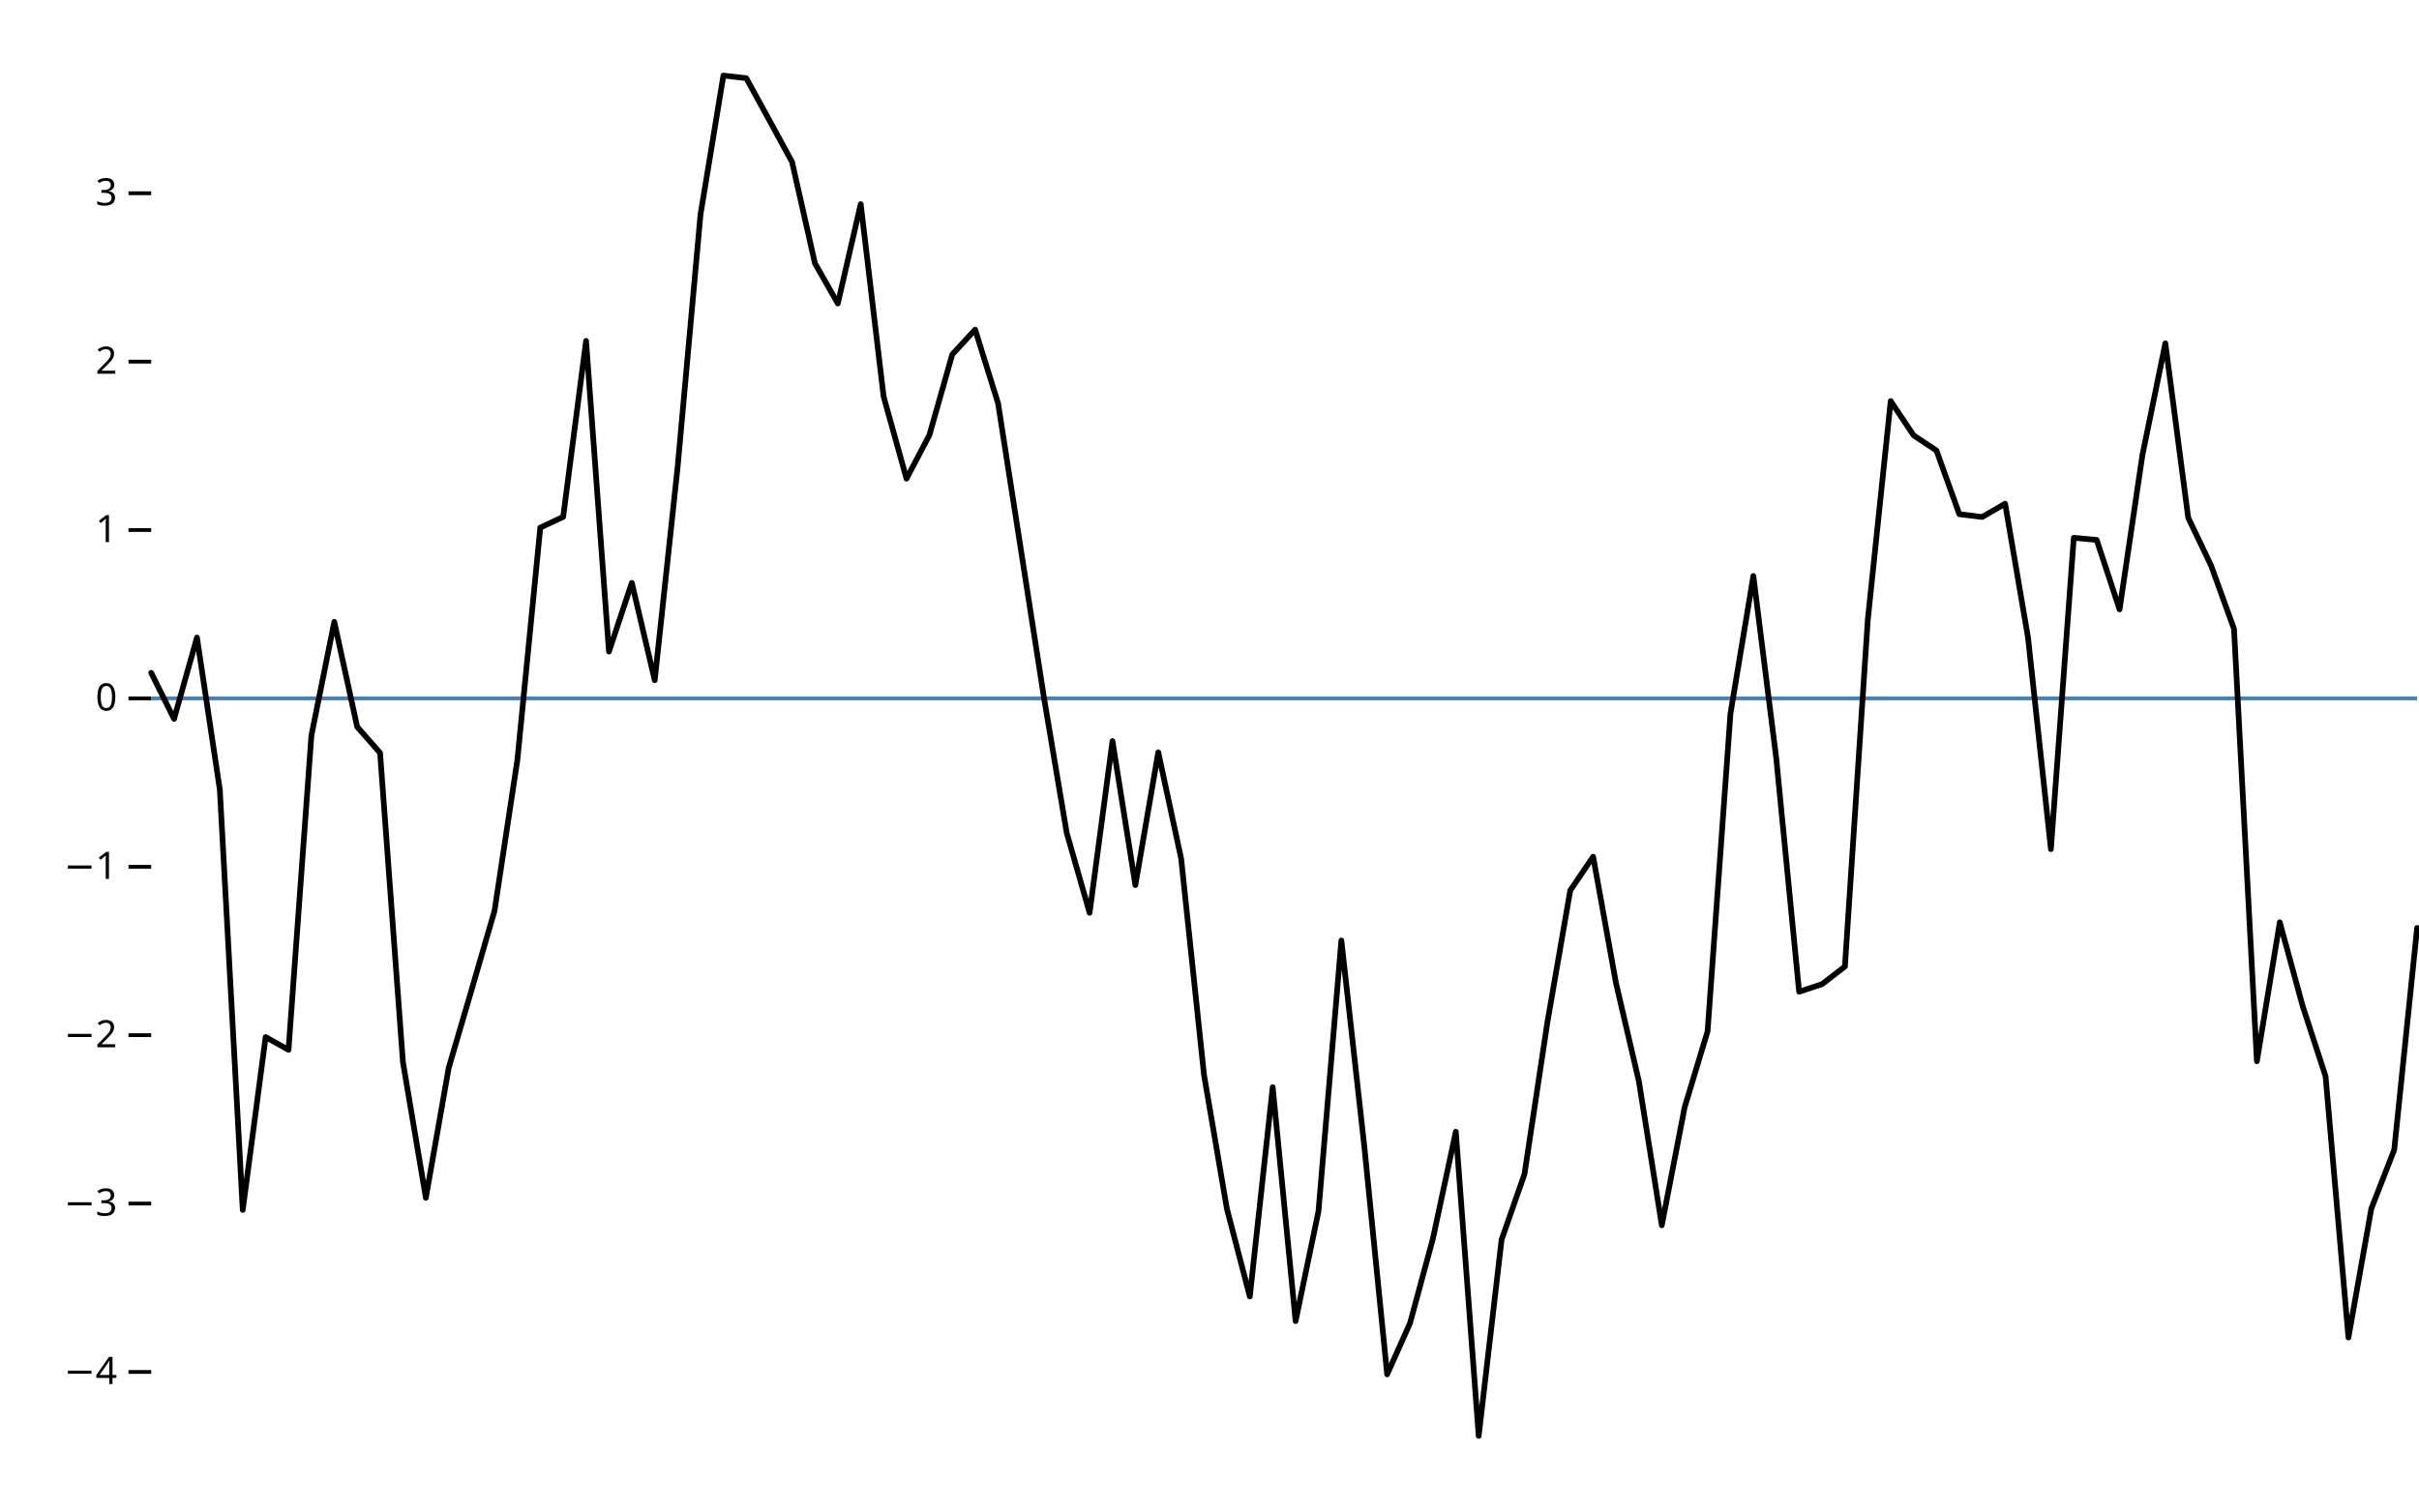
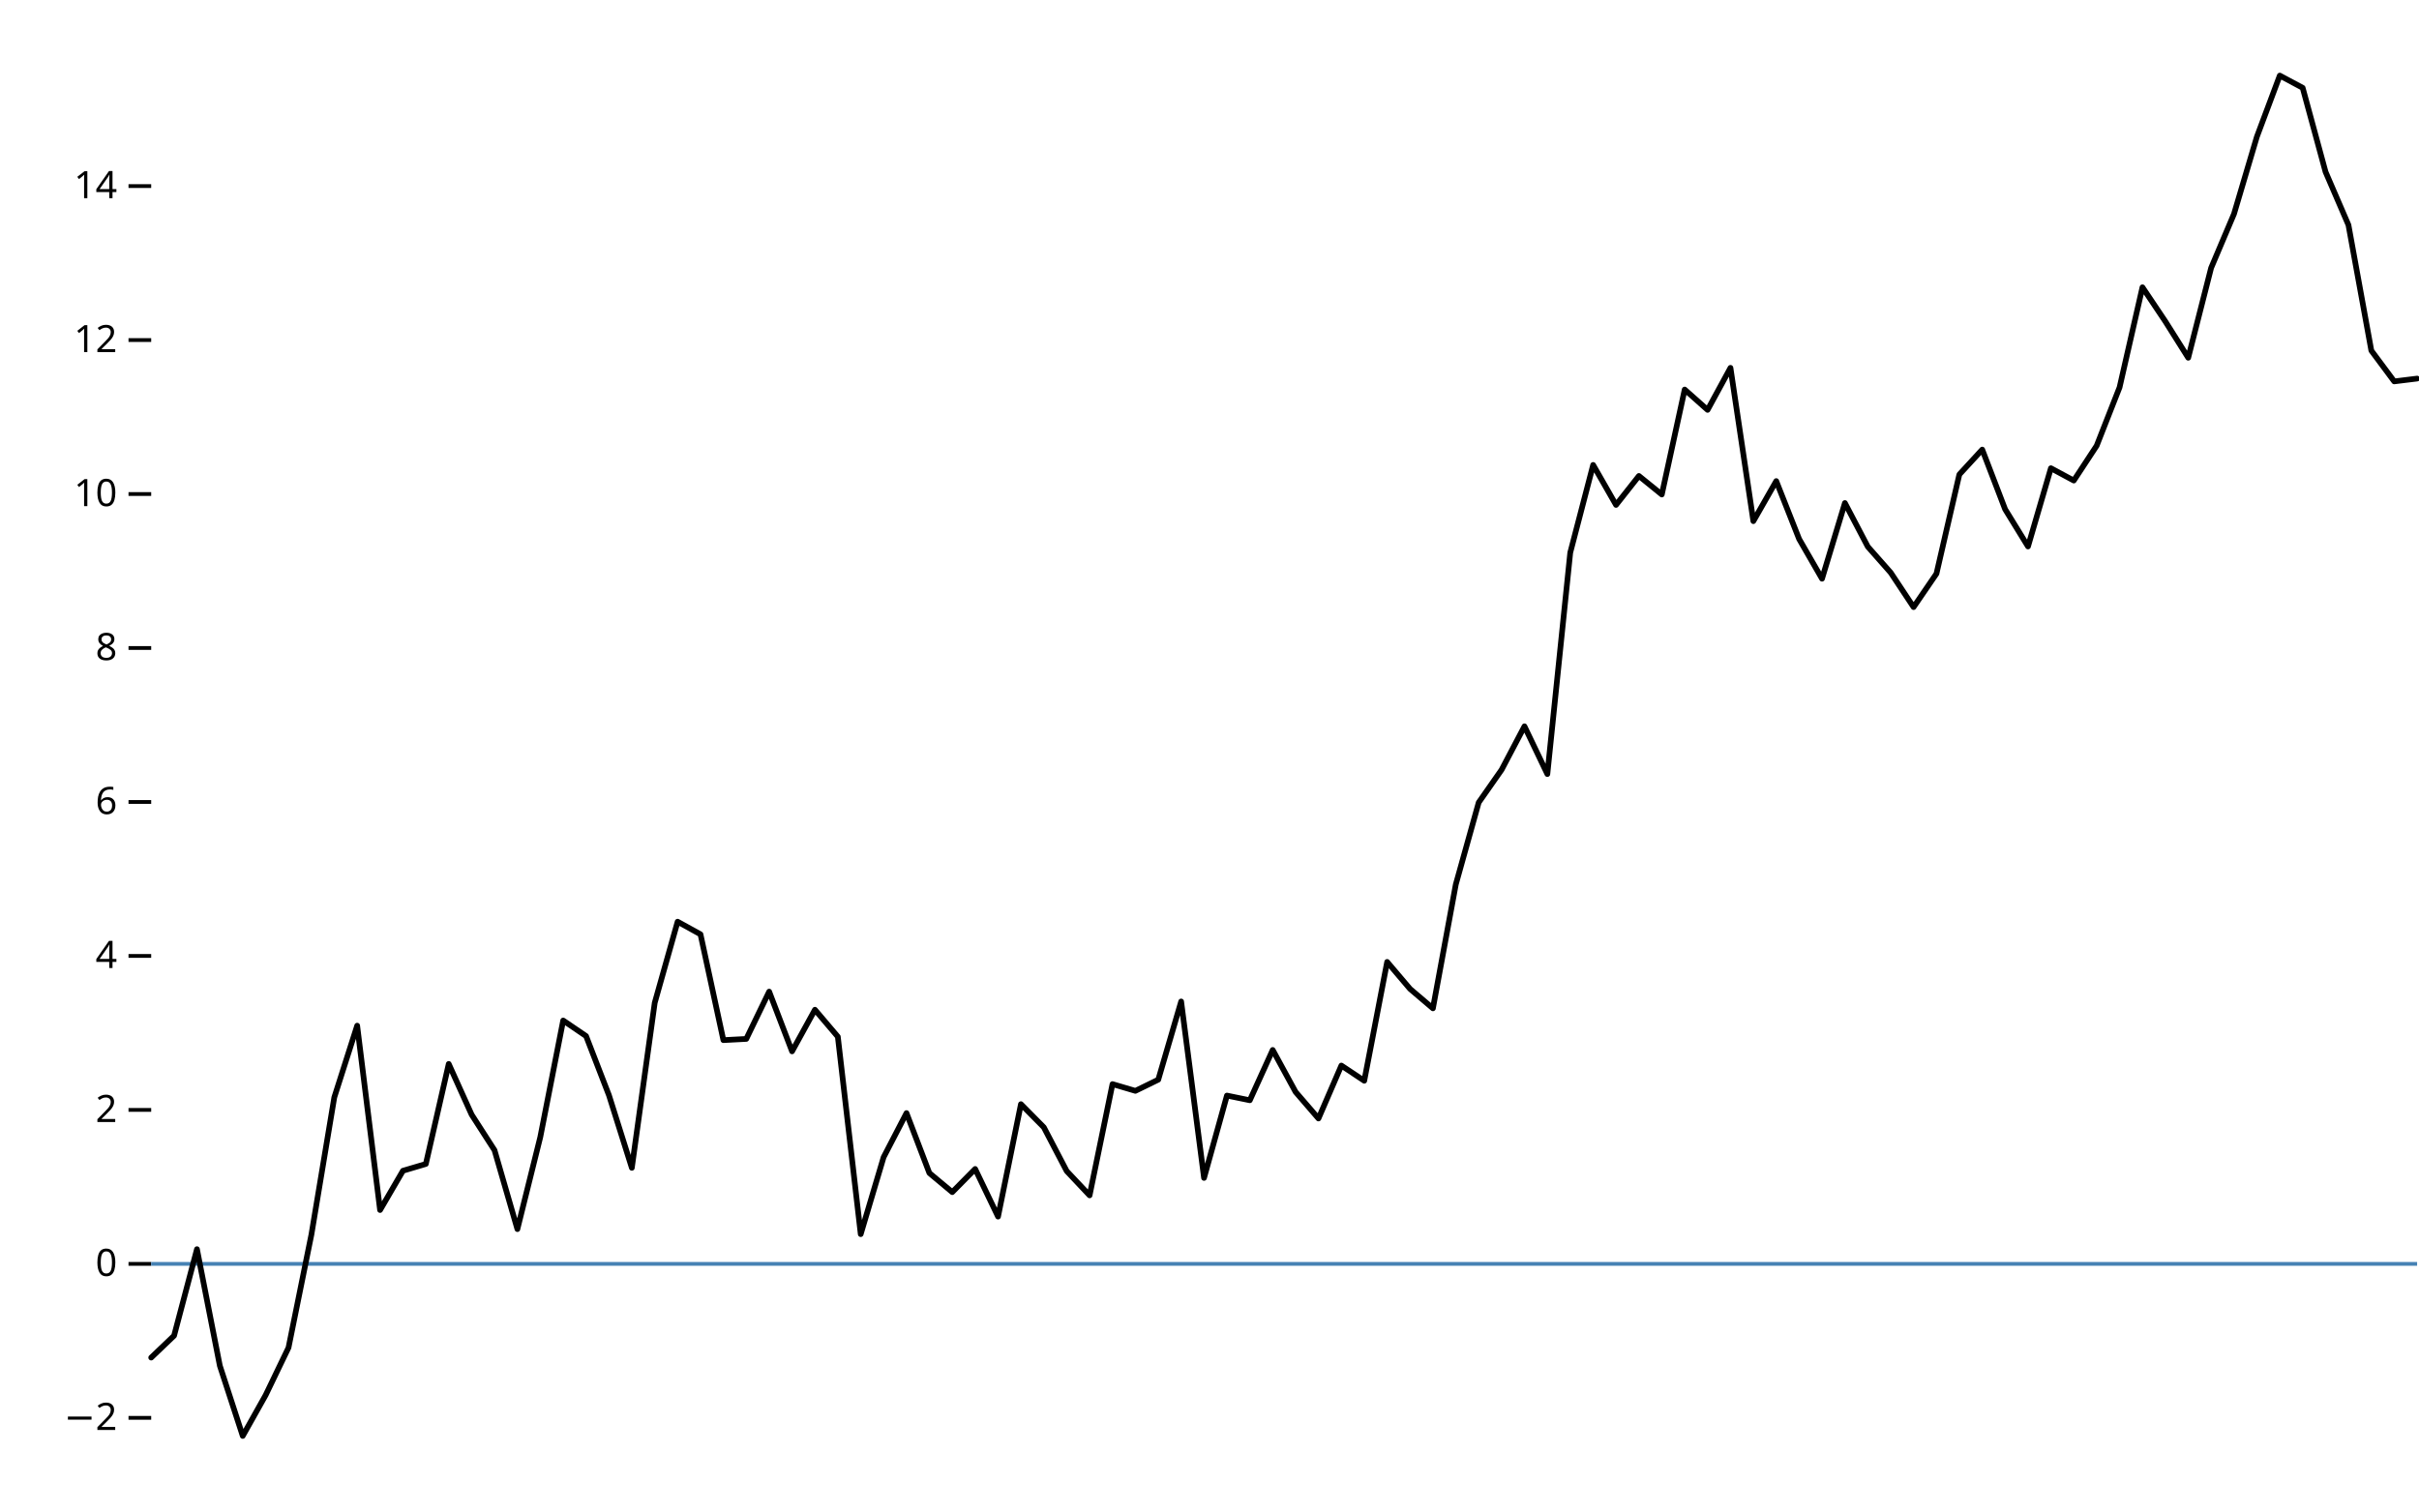
<svg xmlns="http://www.w3.org/2000/svg" class="plot-d6a7b5" fill="currentColor" font-family="system-ui, sans-serif" font-size="10" text-anchor="middle" width="640" height="400" viewBox="0 0 640 400" style="color: black;">
  <style>.plot-d6a7b5 {
  display: block;
  background: white;
  height: auto;
  height: intrinsic;
  max-width: 100%;
}
.plot-d6a7b5 text,
.plot-d6a7b5 tspan {
  white-space: pre;
}</style>
  <g aria-label="y-axis tick" fill="none" stroke="currentColor">
-     <path transform="translate(40,363.0642)" d="M0,0L-6,0" />
-     <path transform="translate(40,318.5037)" d="M0,0L-6,0" />
-     <path transform="translate(40,273.9431)" d="M0,0L-6,0" />
-     <path transform="translate(40,229.3825)" d="M0,0L-6,0" />
-     <path transform="translate(40,184.8219)" d="M0,0L-6,0" />
-     <path transform="translate(40,140.2614)" d="M0,0L-6,0" />
-     <path transform="translate(40,95.7008)" d="M0,0L-6,0" />
-     <path transform="translate(40,51.14023)" d="M0,0L-6,0" />
+     <path transform="translate(40,375.2115)" d="M0,0L-6,0" />
+     <path transform="translate(40,334.4655)" d="M0,0L-6,0" />
+     <path transform="translate(40,293.7195)" d="M0,0L-6,0" />
+     <path transform="translate(40,252.9734)" d="M0,0L-6,0" />
+     <path transform="translate(40,212.2274)" d="M0,0L-6,0" />
+     <path transform="translate(40,171.4814)" d="M0,0L-6,0" />
+     <path transform="translate(40,130.7353)" d="M0,0L-6,0" />
+     <path transform="translate(40,89.98928)" d="M0,0L-6,0" />
+     <path transform="translate(40,49.24325)" d="M0,0L-6,0" />
  </g>
  <g aria-label="y-axis tick label" text-anchor="end" font-variant="tabular-nums" transform="translate(-9,0)">
-     <text y="0.32em" transform="translate(40,363.0642)">−4</text>
-     <text y="0.32em" transform="translate(40,318.5037)">−3</text>
-     <text y="0.32em" transform="translate(40,273.9431)">−2</text>
-     <text y="0.32em" transform="translate(40,229.3825)">−1</text>
-     <text y="0.32em" transform="translate(40,184.8219)">0</text>
-     <text y="0.32em" transform="translate(40,140.2614)">1</text>
-     <text y="0.32em" transform="translate(40,95.7008)">2</text>
-     <text y="0.32em" transform="translate(40,51.14023)">3</text>
+     <text y="0.32em" transform="translate(40,375.2115)">−2</text>
+     <text y="0.32em" transform="translate(40,334.4655)">0</text>
+     <text y="0.32em" transform="translate(40,293.7195)">2</text>
+     <text y="0.32em" transform="translate(40,252.9734)">4</text>
+     <text y="0.32em" transform="translate(40,212.2274)">6</text>
+     <text y="0.32em" transform="translate(40,171.4814)">8</text>
+     <text y="0.32em" transform="translate(40,130.7353)">10</text>
+     <text y="0.32em" transform="translate(40,89.98928)">12</text>
+     <text y="0.32em" transform="translate(40,49.24325)">14</text>
  </g>
  <g aria-label="rule" stroke="steelblue">
-     <line x1="40" x2="639.5" y1="184.822" y2="184.822" />
+     <line x1="40" x2="639.5" y1="334.466" y2="334.466" />
  </g>
  <g aria-label="line" fill="none" stroke="currentColor" stroke-width="1.5" stroke-linejoin="round" stroke-linecap="round">
-     <path d="M40,178.049L46.056,190.249L52.111,168.71L58.167,209.028L64.222,320.197L70.278,274.441L76.333,277.826L82.389,194.651L88.444,164.558L94.5,192.344L100.556,199.243L106.611,281.117L112.667,316.978L118.722,282.566L124.778,261.904L130.833,241.047L136.889,201.095L142.944,139.622L149,136.789L155.056,90.206L161.111,172.426L167.167,154.238L173.222,180.019L179.278,123.655L185.333,56.787L191.389,20L197.444,20.679L203.5,31.737L209.556,42.863L215.611,69.685L221.667,80.322L227.722,54.012L233.778,104.943L239.833,126.668L245.889,115.146L251.944,93.795L258,87.232L264.056,106.693L270.111,145.515L276.167,184.393L282.222,220.416L288.278,241.565L294.333,196.116L300.389,234.231L306.444,199.088L312.5,227.211L318.556,284.499L324.611,319.912L330.667,343.1L336.722,287.706L342.778,349.613L348.833,320.547L354.889,248.884L360.944,303.231L367,363.71L373.056,350.148L379.111,327.769L385.167,299.497L391.222,380L397.278,328.082L403.333,310.714L409.389,270.583L415.444,235.642L421.5,226.706L427.556,260.207L433.611,286.176L439.667,324.258L445.722,292.983L451.778,272.916L457.833,188.828L463.889,152.417L469.944,200.648L476,262.451L482.056,260.445L488.111,255.778L494.167,164.044L500.222,106.136L506.278,115.205L512.333,119.225L518.389,136.076L524.444,136.806L530.5,133.297L536.556,168.696L542.611,224.708L548.667,142.322L554.722,142.876L560.778,161.271L566.833,120.373L572.889,90.852L578.944,137.01L585,149.681L591.056,166.433L597.111,280.837L603.167,244.064L609.222,266.23L615.278,284.808L621.333,353.95L627.389,319.835L633.444,304.278L639.5,245.56" />
+     <path d="M40,359.265L46.056,353.468L52.111,330.573L58.167,361.432L64.222,380L70.278,369.206L76.333,356.632L82.389,326.721L88.444,290.402L94.5,271.422L100.556,320.216L106.611,309.818L112.667,308.026L118.722,281.549L124.778,294.966L130.833,304.382L136.889,325.268L142.944,300.928L149,270.059L155.056,274.175L161.111,289.831L167.167,309.053L173.222,265.38L179.278,243.909L185.333,247.25L191.389,275.254L197.444,274.935L203.5,262.417L209.556,278.225L215.611,267.21L221.667,274.343L227.722,326.598L233.778,306.236L239.833,294.559L245.889,310.43L251.944,315.48L258,309.349L264.056,321.956L270.111,292.199L276.167,298.324L282.222,309.907L288.278,316.338L294.333,286.892L300.389,288.679L306.444,285.721L312.5,265.025L318.556,311.718L324.611,289.925L330.667,291.169L336.722,277.853L342.778,288.965L348.833,295.992L354.889,281.98L360.944,286.007L367,254.555L373.056,261.692L379.111,266.843L385.167,234.035L391.222,212.366L397.278,203.71L403.333,192.206L409.389,204.847L415.444,146.251L421.5,123.034L427.556,133.622L433.611,125.952L439.667,130.864L445.722,103.087L451.778,108.469L457.833,97.345L463.889,137.915L469.944,127.31L476,142.643L482.056,153.15L488.111,133.118L494.167,144.666L500.222,151.533L506.278,160.664L512.333,151.814L518.389,125.559L524.444,118.974L530.5,134.764L536.556,144.617L542.611,123.906L548.667,127.168L554.722,117.949L560.778,102.515L566.833,76.023L572.889,85.06L578.944,94.675L585,70.908L591.056,56.606L597.111,36.175L603.167,20L609.222,23.239L615.278,45.496L621.333,59.536L627.389,92.778L633.444,100.929L639.5,100.185" />
  </g>
</svg>
